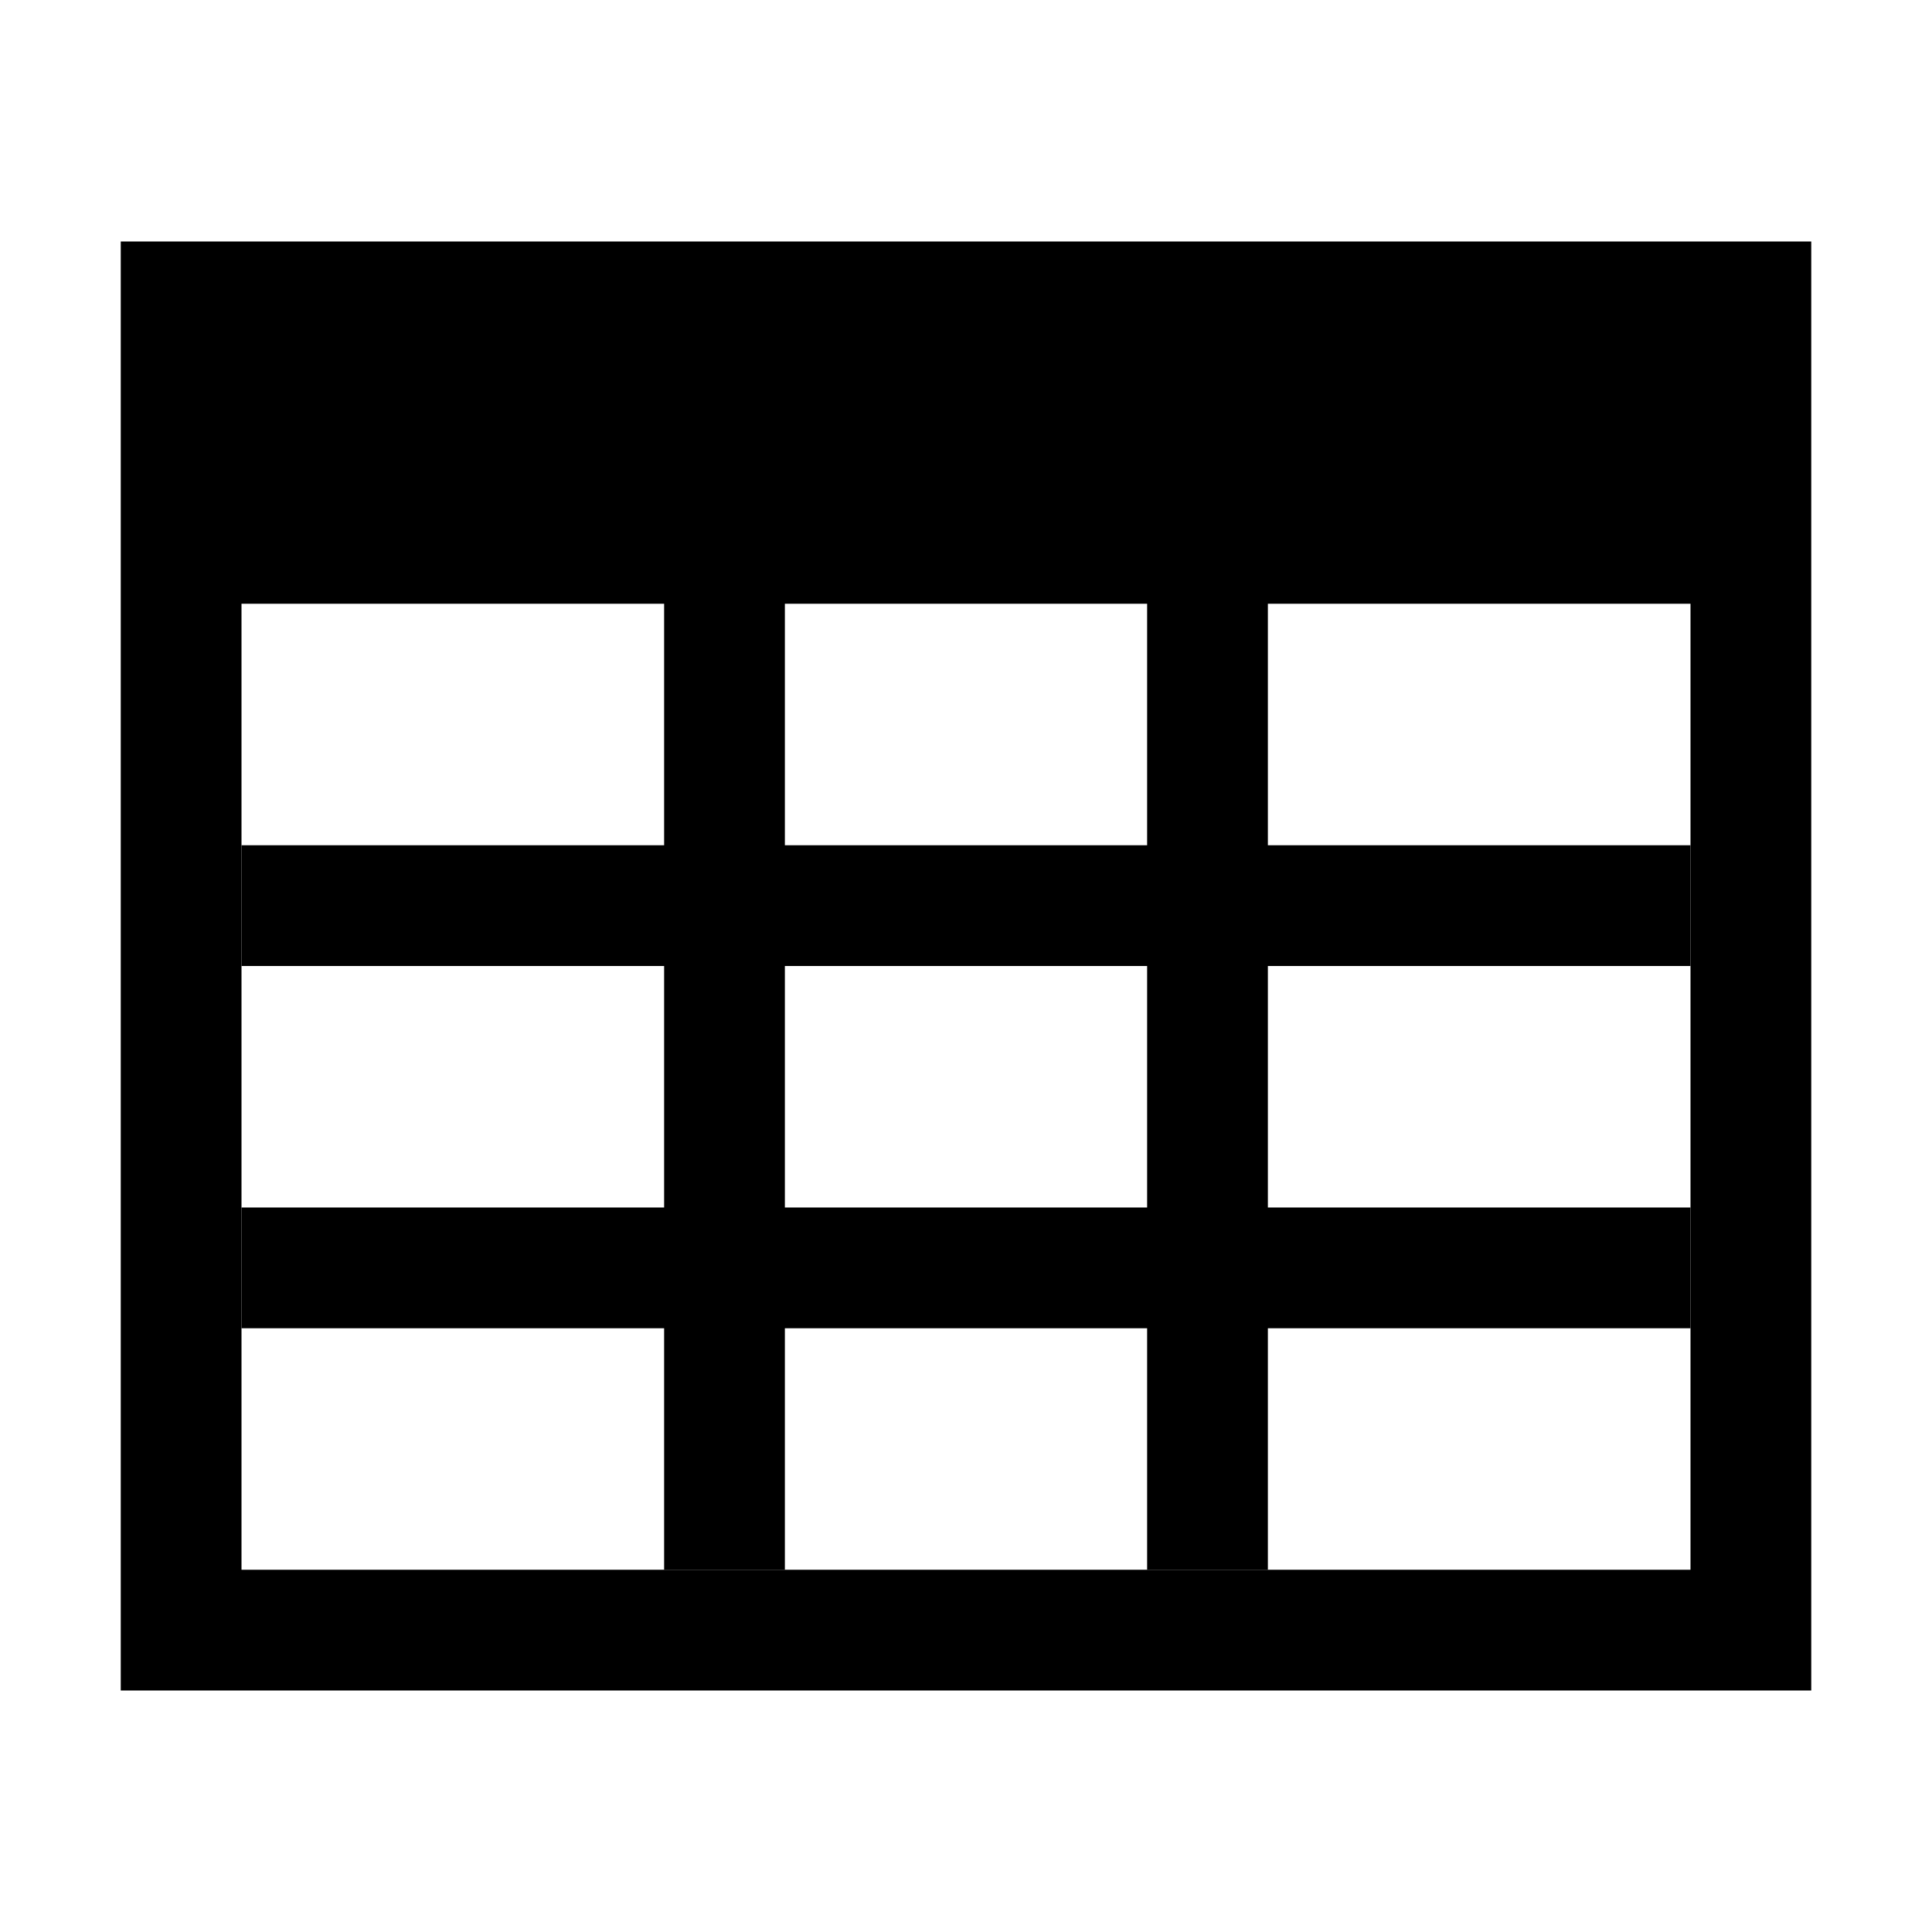
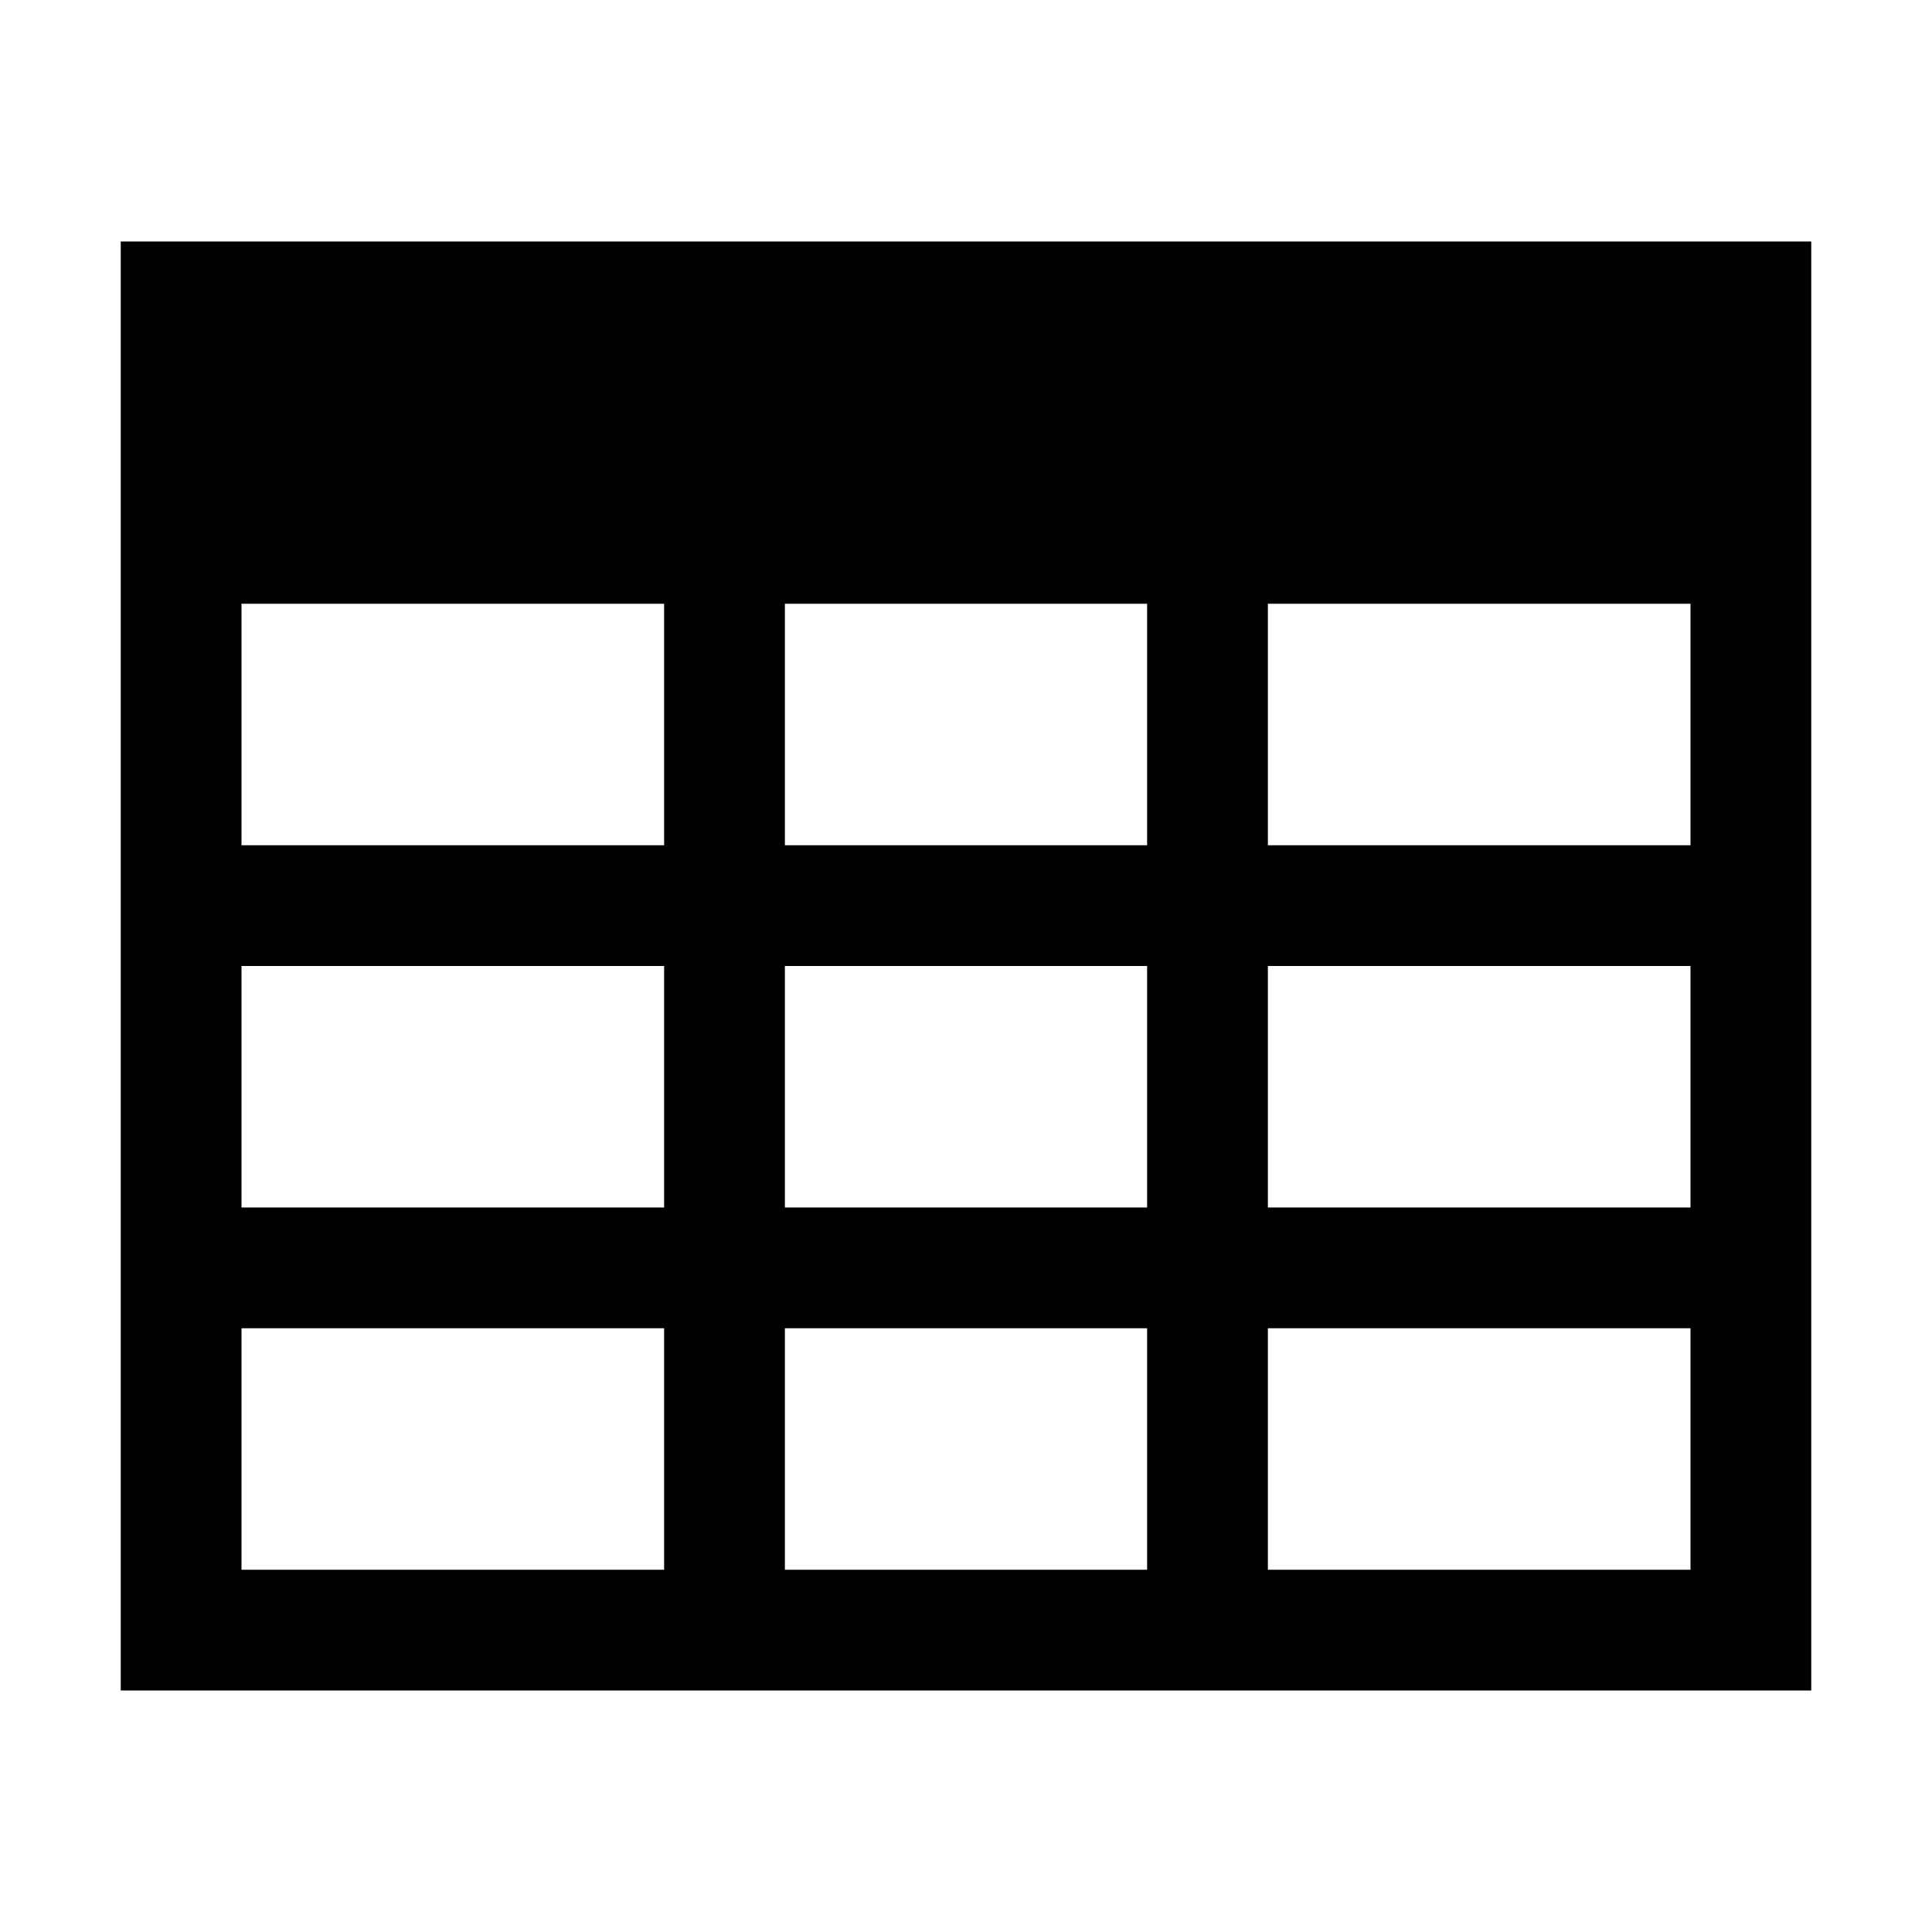
<svg xmlns="http://www.w3.org/2000/svg" width="16" height="16" viewBox="0 0 16 16">
-   <path d="M1 2h14v2H1z" />
-   <path stroke="#000" fill="none" d="M1.5 4.5h13v9h-13z" />
-   <path stroke="#000" d="M2 7.5h12m-12 3h12M6 4v9m4-9v9" />
+   <path d="M1 2h14v2H1zm0 2v10h14V4H1zm1 1h3.5v2H2V5zm4.5 0h3v2h-3V5zm4 0H14v2h-3.5V5zM2 8h3.5v2H2V8zm4.5 0h3v2h-3V8zm4 0H14v2h-3.5V8zM2 11h3.5v2H2v-2zm4.5 0h3v2h-3v-2zm4 0H14v2h-3.5v-2z" />
</svg>
